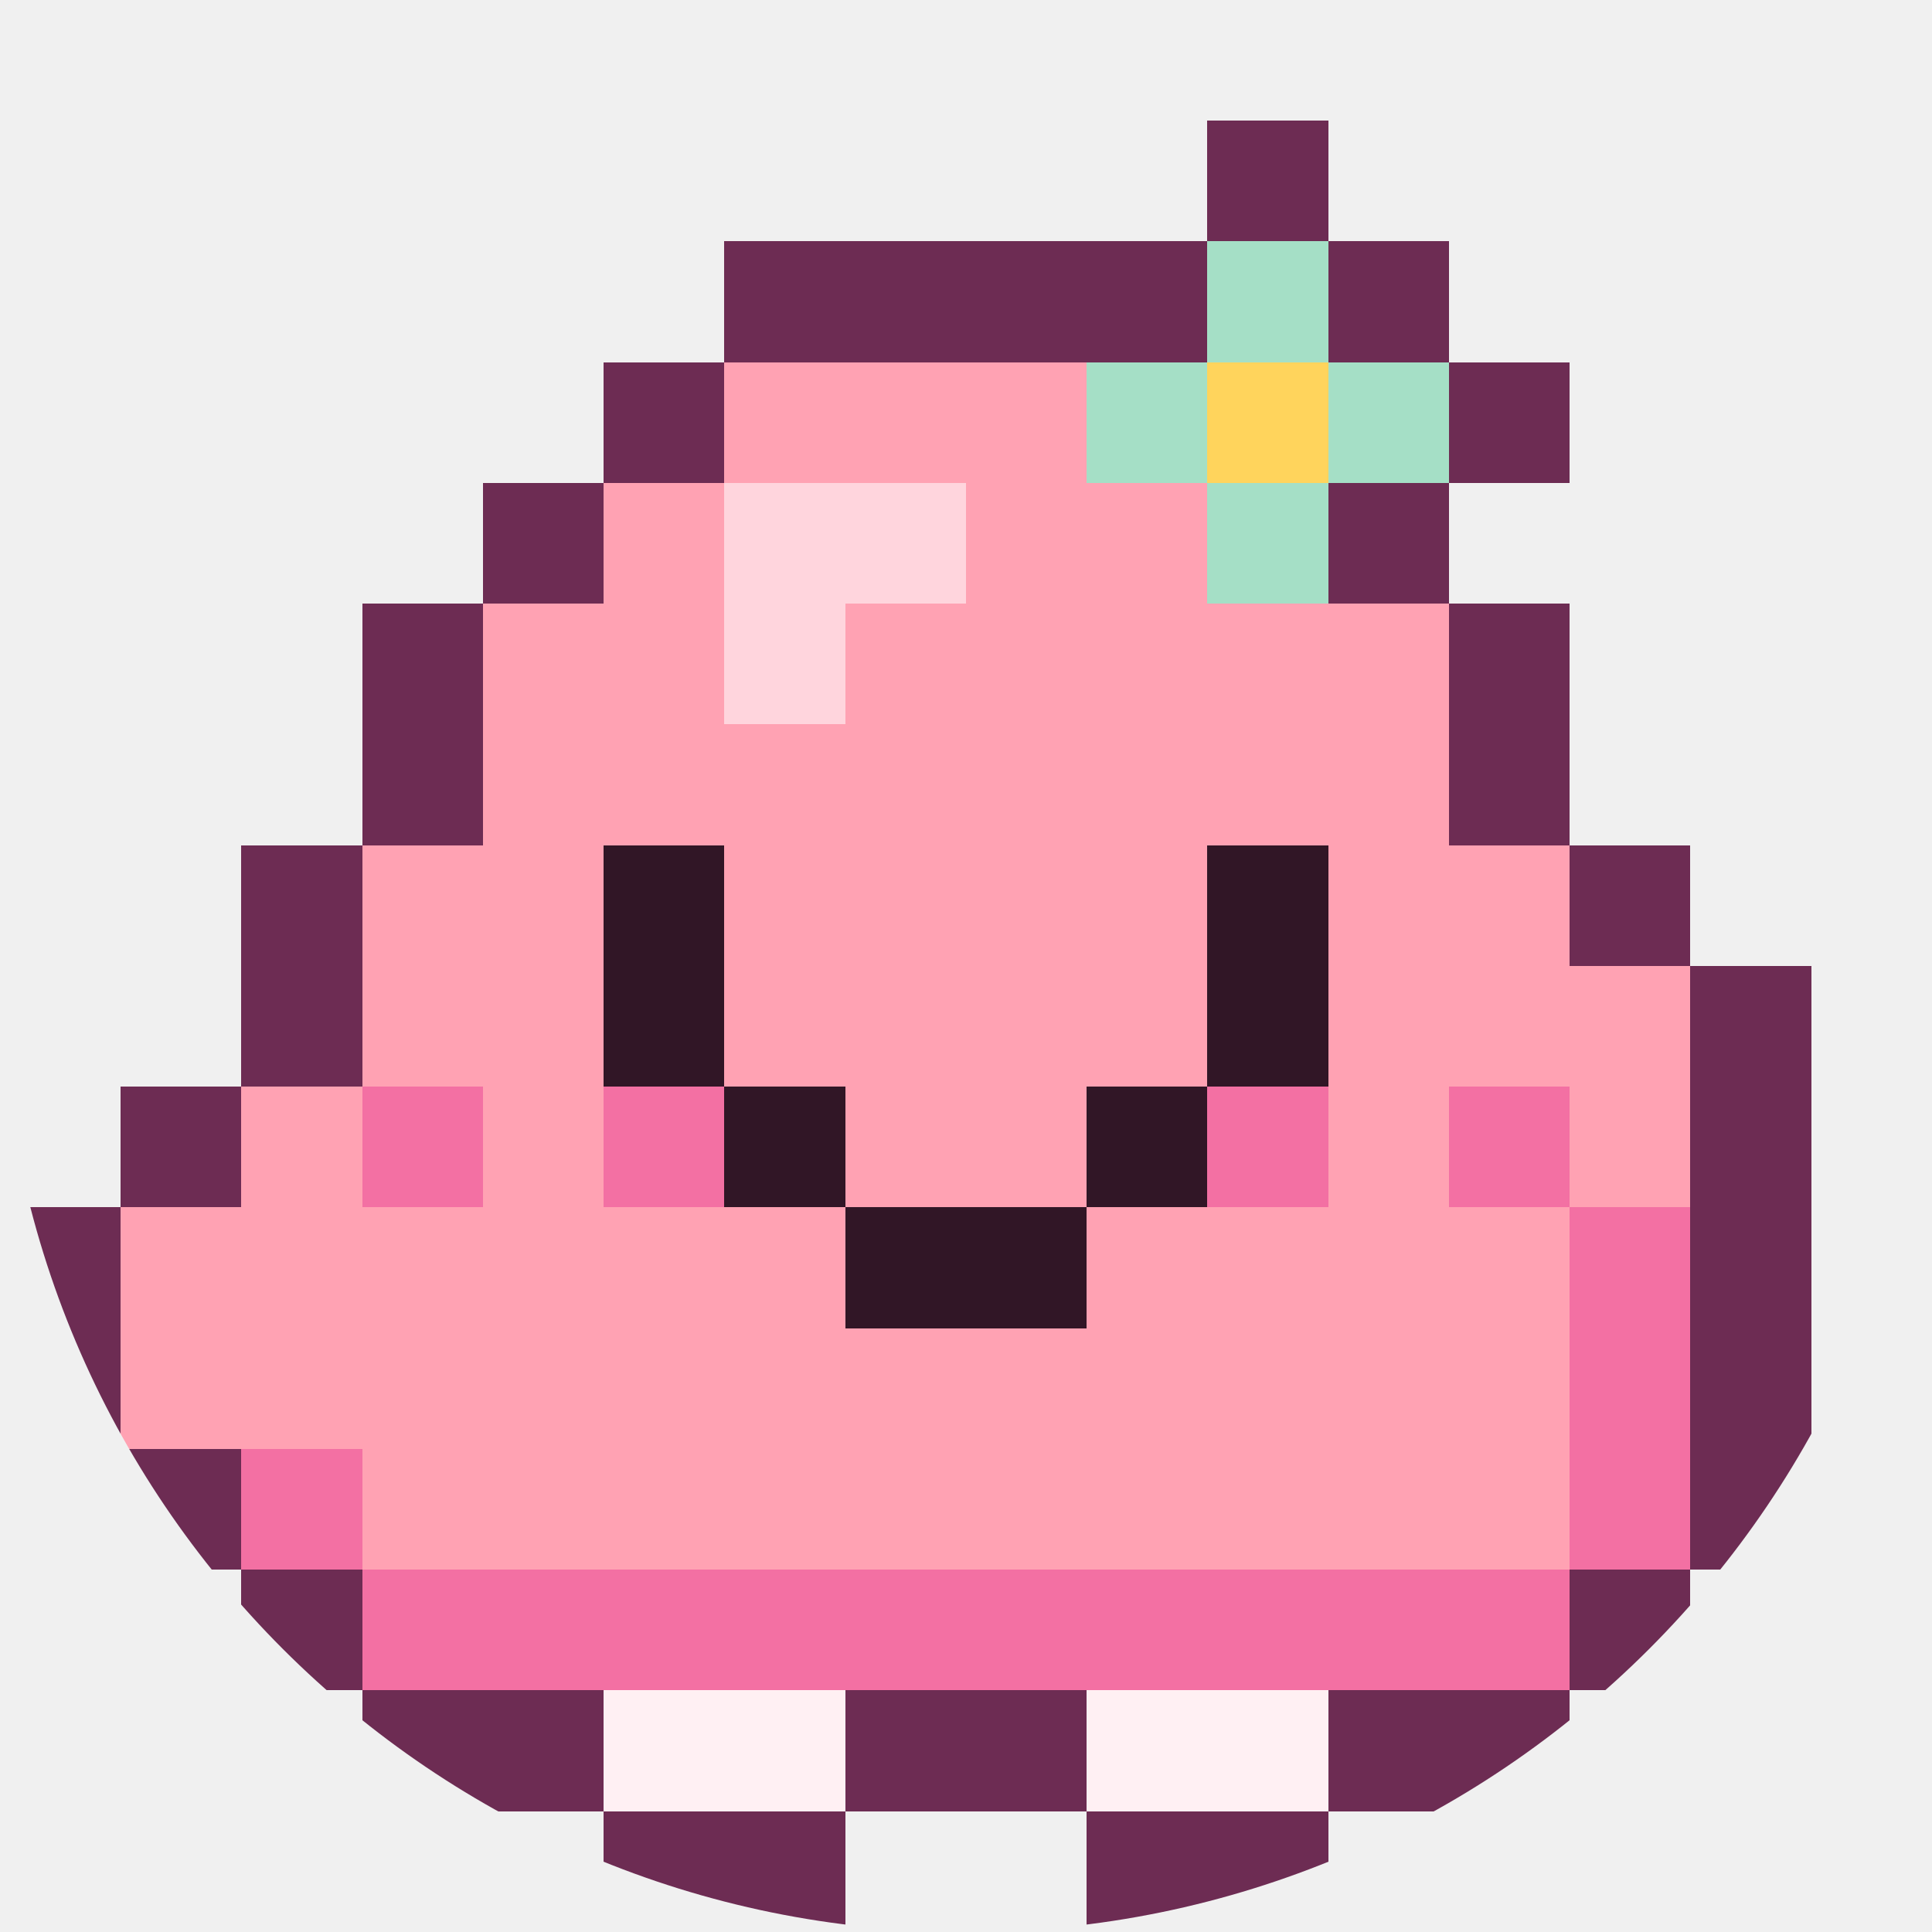
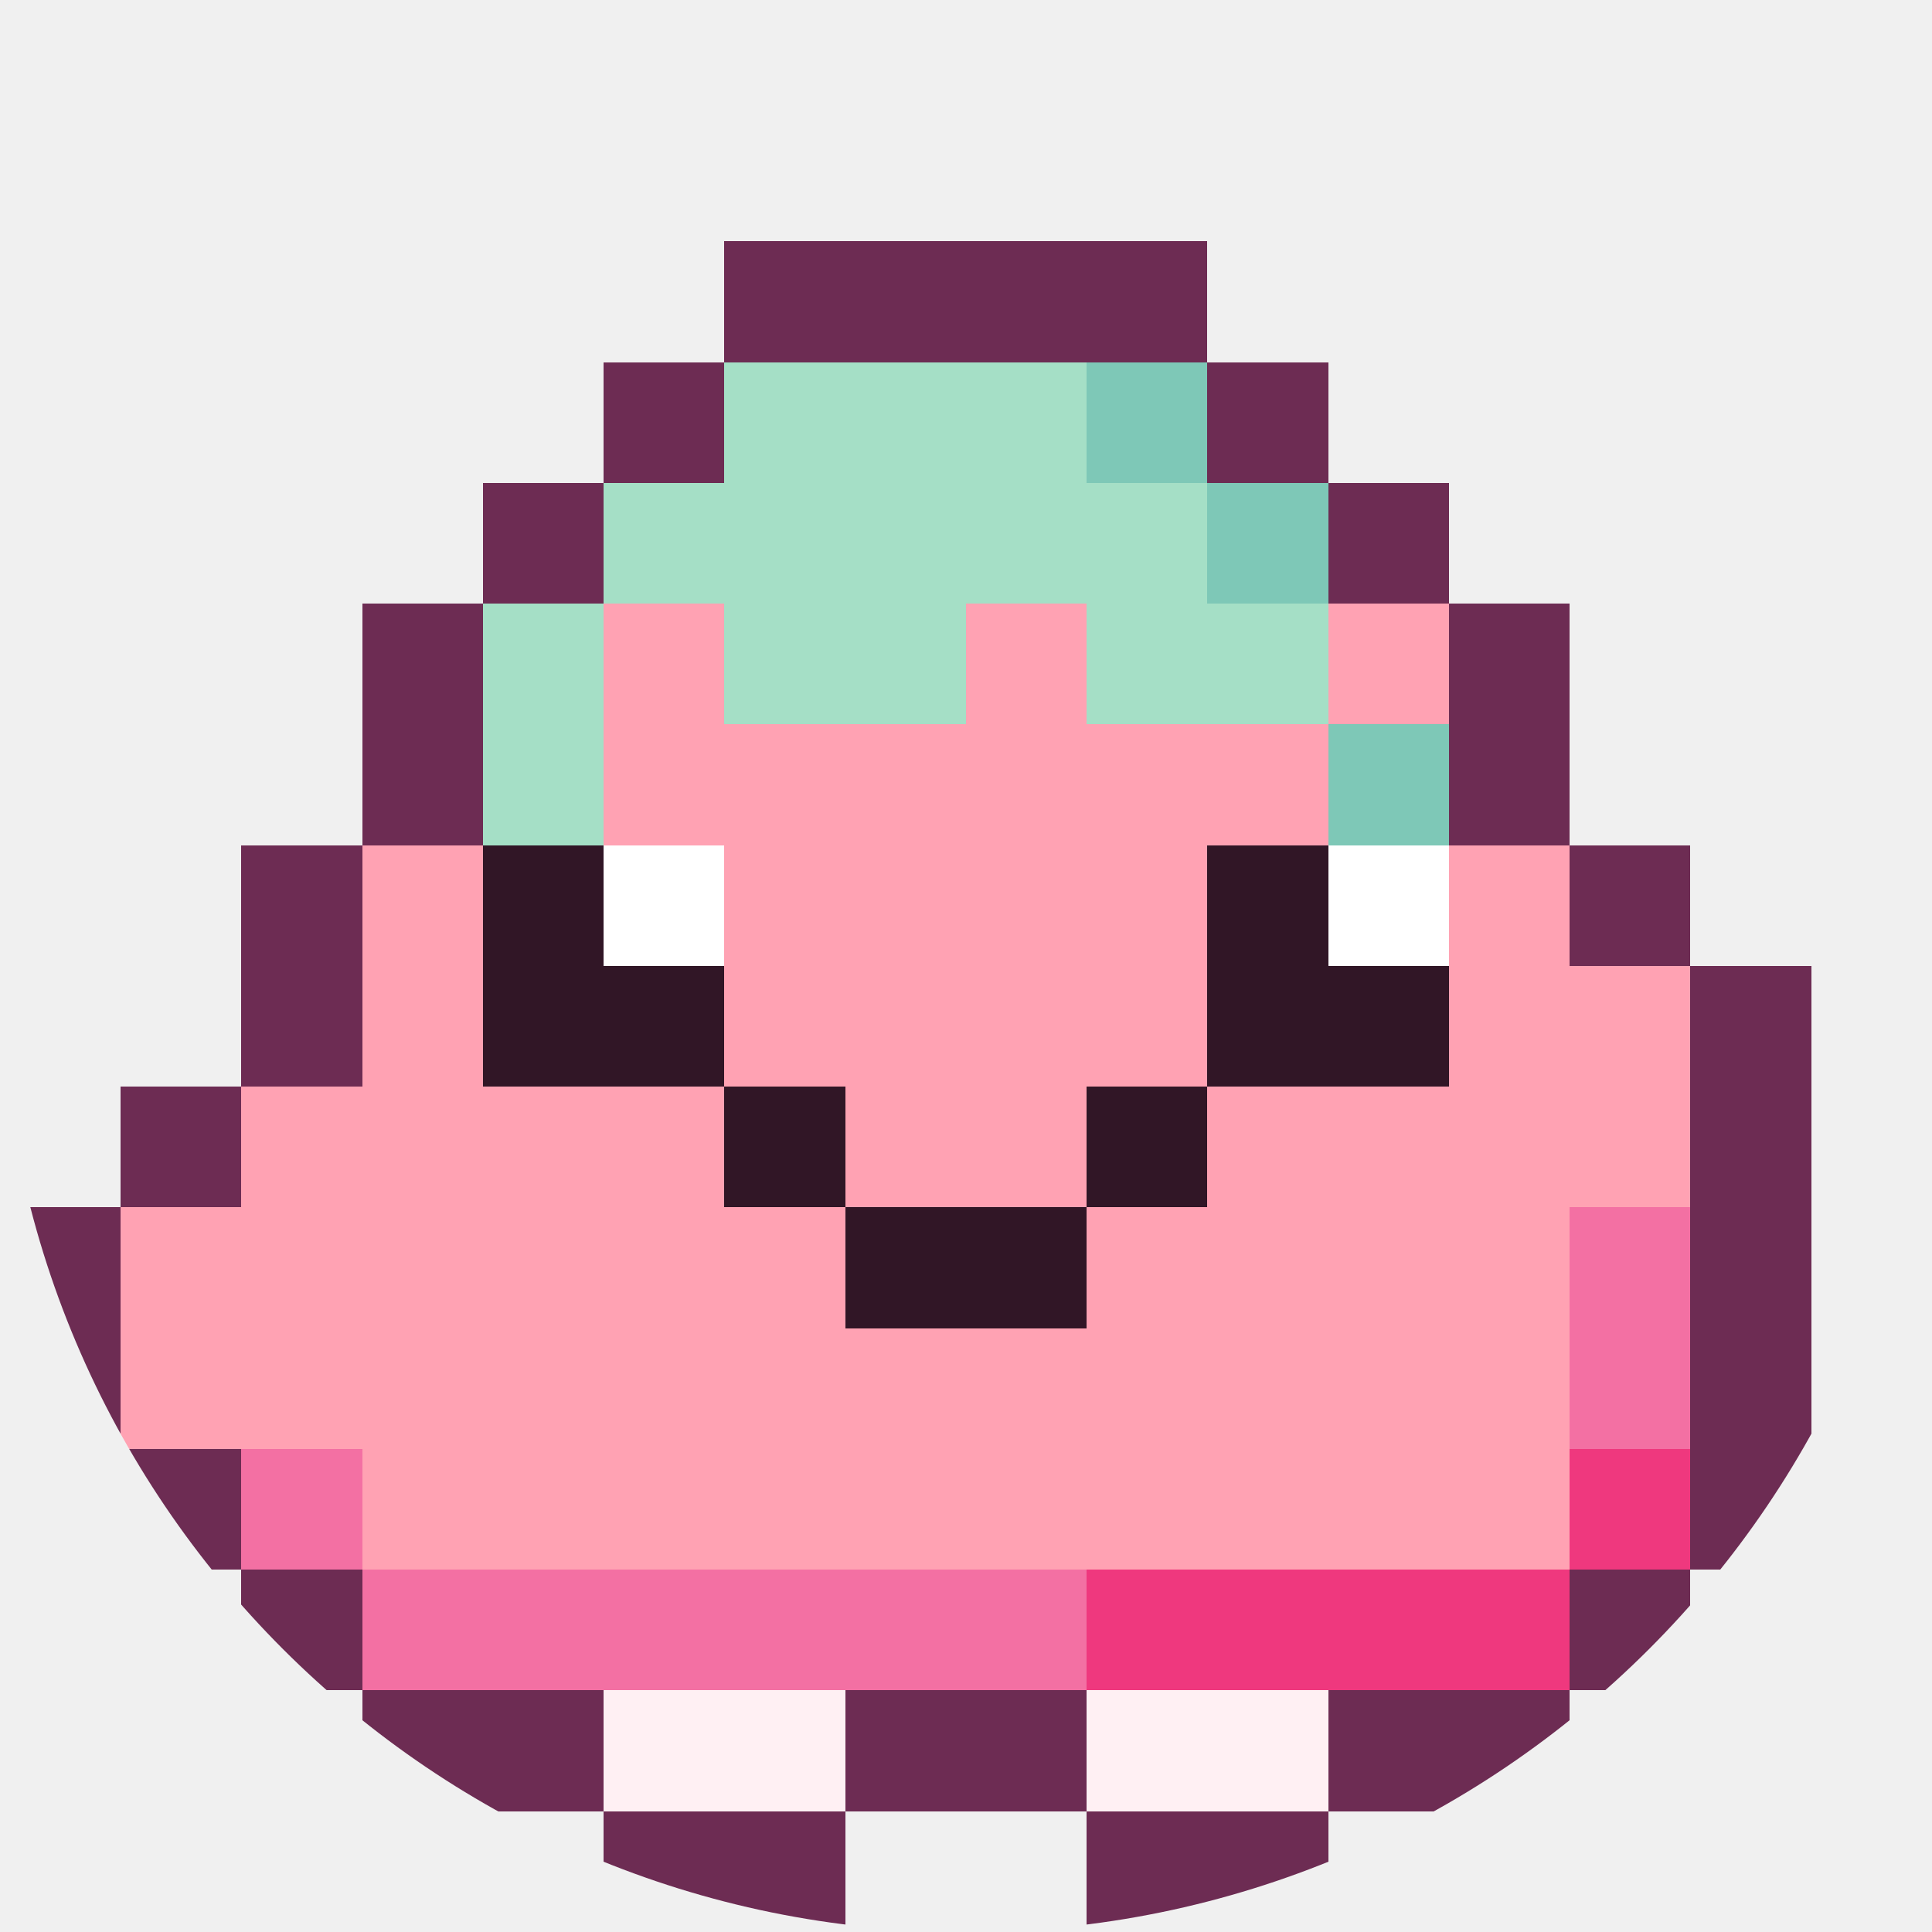
<svg xmlns="http://www.w3.org/2000/svg" width="128" height="128" viewBox="0 0 128 128" shape-rendering="crispEdges" role="presentation" aria-hidden="true">
  <defs>
    <clipPath id="clip">
      <circle cx="64" cy="64" r="64" />
    </clipPath>
  </defs>
  <g clip-path="url(#clip)">
-     <rect x="80" y="8" width="8" height="8" fill="#6D2C53" />
    <rect x="48" y="16" width="32" height="8" fill="#6D2C53" />
-     <rect x="80" y="16" width="8" height="8" fill="#A5DFC6" />
-     <rect x="88" y="16" width="8" height="8" fill="#6D2C53" />
    <rect x="40" y="24" width="8" height="8" fill="#6D2C53" />
-     <rect x="48" y="24" width="24" height="8" fill="#FFA2B3" />
-     <rect x="72" y="24" width="8" height="8" fill="#A5DFC6" />
-     <rect x="80" y="24" width="8" height="8" fill="#FFD45C" />
-     <rect x="88" y="24" width="8" height="8" fill="#A5DFC6" />
-     <rect x="96" y="24" width="8" height="8" fill="#6D2C53" />
+     <rect x="48" y="24" width="24" height="8" fill="#A5DFC6" />
+     <rect x="72" y="24" width="8" height="8" fill="#7EC8B7" />
+     <rect x="80" y="24" width="8" height="8" fill="#6D2C53" />
    <rect x="32" y="32" width="8" height="8" fill="#6D2C53" />
-     <rect x="40" y="32" width="8" height="8" fill="#FFA2B3" />
-     <rect x="48" y="32" width="16" height="8" fill="#FFD5DD" />
-     <rect x="64" y="32" width="16" height="8" fill="#FFA2B3" />
-     <rect x="80" y="32" width="8" height="8" fill="#A5DFC6" />
+     <rect x="40" y="32" width="40" height="8" fill="#A5DFC6" />
+     <rect x="80" y="32" width="8" height="8" fill="#7EC8B7" />
    <rect x="88" y="32" width="8" height="8" fill="#6D2C53" />
    <rect x="24" y="40" width="8" height="8" fill="#6D2C53" />
-     <rect x="32" y="40" width="16" height="8" fill="#FFA2B3" />
-     <rect x="48" y="40" width="8" height="8" fill="#FFD5DD" />
-     <rect x="56" y="40" width="40" height="8" fill="#FFA2B3" />
+     <rect x="32" y="40" width="8" height="8" fill="#A5DFC6" />
+     <rect x="40" y="40" width="8" height="8" fill="#FFA2B3" />
+     <rect x="48" y="40" width="16" height="8" fill="#A5DFC6" />
+     <rect x="64" y="40" width="8" height="8" fill="#FFA2B3" />
+     <rect x="72" y="40" width="16" height="8" fill="#A5DFC6" />
+     <rect x="88" y="40" width="8" height="8" fill="#FFA2B3" />
    <rect x="96" y="40" width="8" height="8" fill="#6D2C53" />
    <rect x="24" y="48" width="8" height="8" fill="#6D2C53" />
-     <rect x="32" y="48" width="64" height="8" fill="#FFA2B3" />
+     <rect x="32" y="48" width="8" height="8" fill="#A5DFC6" />
+     <rect x="40" y="48" width="48" height="8" fill="#FFA2B3" />
+     <rect x="88" y="48" width="8" height="8" fill="#7EC8B7" />
    <rect x="96" y="48" width="8" height="8" fill="#6D2C53" />
    <rect x="16" y="56" width="8" height="8" fill="#6D2C53" />
-     <rect x="24" y="56" width="16" height="8" fill="#FFA2B3" />
-     <rect x="40" y="56" width="8" height="8" fill="#311626" />
+     <rect x="24" y="56" width="8" height="8" fill="#FFA2B3" />
+     <rect x="32" y="56" width="8" height="8" fill="#311626" />
+     <rect x="40" y="56" width="8" height="8" fill="#FFFFFF" />
    <rect x="48" y="56" width="32" height="8" fill="#FFA2B3" />
    <rect x="80" y="56" width="8" height="8" fill="#311626" />
-     <rect x="88" y="56" width="16" height="8" fill="#FFA2B3" />
+     <rect x="88" y="56" width="8" height="8" fill="#FFFFFF" />
+     <rect x="96" y="56" width="8" height="8" fill="#FFA2B3" />
    <rect x="104" y="56" width="8" height="8" fill="#6D2C53" />
    <rect x="16" y="64" width="8" height="8" fill="#6D2C53" />
-     <rect x="24" y="64" width="16" height="8" fill="#FFA2B3" />
-     <rect x="40" y="64" width="8" height="8" fill="#311626" />
+     <rect x="24" y="64" width="8" height="8" fill="#FFA2B3" />
+     <rect x="32" y="64" width="16" height="8" fill="#311626" />
    <rect x="48" y="64" width="32" height="8" fill="#FFA2B3" />
-     <rect x="80" y="64" width="8" height="8" fill="#311626" />
-     <rect x="88" y="64" width="24" height="8" fill="#FFA2B3" />
+     <rect x="80" y="64" width="16" height="8" fill="#311626" />
+     <rect x="96" y="64" width="16" height="8" fill="#FFA2B3" />
    <rect x="112" y="64" width="8" height="8" fill="#6D2C53" />
    <rect x="8" y="72" width="8" height="8" fill="#6D2C53" />
-     <rect x="16" y="72" width="8" height="8" fill="#FFA2B3" />
-     <rect x="24" y="72" width="8" height="8" fill="#F370A3" />
-     <rect x="32" y="72" width="8" height="8" fill="#FFA2B3" />
-     <rect x="40" y="72" width="8" height="8" fill="#F370A3" />
+     <rect x="16" y="72" width="32" height="8" fill="#FFA2B3" />
    <rect x="48" y="72" width="8" height="8" fill="#311626" />
    <rect x="56" y="72" width="16" height="8" fill="#FFA2B3" />
    <rect x="72" y="72" width="8" height="8" fill="#311626" />
-     <rect x="80" y="72" width="8" height="8" fill="#F370A3" />
-     <rect x="88" y="72" width="8" height="8" fill="#FFA2B3" />
-     <rect x="96" y="72" width="8" height="8" fill="#F370A3" />
-     <rect x="104" y="72" width="8" height="8" fill="#FFA2B3" />
+     <rect x="80" y="72" width="32" height="8" fill="#FFA2B3" />
    <rect x="112" y="72" width="8" height="8" fill="#6D2C53" />
    <rect x="0" y="80" width="8" height="8" fill="#6D2C53" />
    <rect x="8" y="80" width="48" height="8" fill="#FFA2B3" />
    <rect x="56" y="80" width="16" height="8" fill="#311626" />
    <rect x="72" y="80" width="32" height="8" fill="#FFA2B3" />
    <rect x="104" y="80" width="8" height="8" fill="#F370A3" />
    <rect x="112" y="80" width="8" height="8" fill="#6D2C53" />
    <rect x="0" y="88" width="8" height="8" fill="#6D2C53" />
    <rect x="8" y="88" width="96" height="8" fill="#FFA2B3" />
    <rect x="104" y="88" width="8" height="8" fill="#F370A3" />
    <rect x="112" y="88" width="8" height="8" fill="#6D2C53" />
    <rect x="8" y="96" width="8" height="8" fill="#6D2C53" />
    <rect x="16" y="96" width="8" height="8" fill="#F370A3" />
    <rect x="24" y="96" width="80" height="8" fill="#FFA2B3" />
-     <rect x="104" y="96" width="8" height="8" fill="#F370A3" />
+     <rect x="104" y="96" width="8" height="8" fill="#EF387E" />
    <rect x="112" y="96" width="8" height="8" fill="#6D2C53" />
    <rect x="16" y="104" width="8" height="8" fill="#6D2C53" />
-     <rect x="24" y="104" width="80" height="8" fill="#F370A3" />
+     <rect x="24" y="104" width="48" height="8" fill="#F370A3" />
+     <rect x="72" y="104" width="32" height="8" fill="#EF387E" />
    <rect x="104" y="104" width="8" height="8" fill="#6D2C53" />
    <rect x="24" y="112" width="16" height="8" fill="#6D2C53" />
    <rect x="40" y="112" width="16" height="8" fill="#FFF0F3" />
    <rect x="56" y="112" width="16" height="8" fill="#6D2C53" />
    <rect x="72" y="112" width="16" height="8" fill="#FFF0F3" />
    <rect x="88" y="112" width="16" height="8" fill="#6D2C53" />
    <rect x="40" y="120" width="16" height="8" fill="#6D2C53" />
    <rect x="72" y="120" width="16" height="8" fill="#6D2C53" />
  </g>
</svg>
